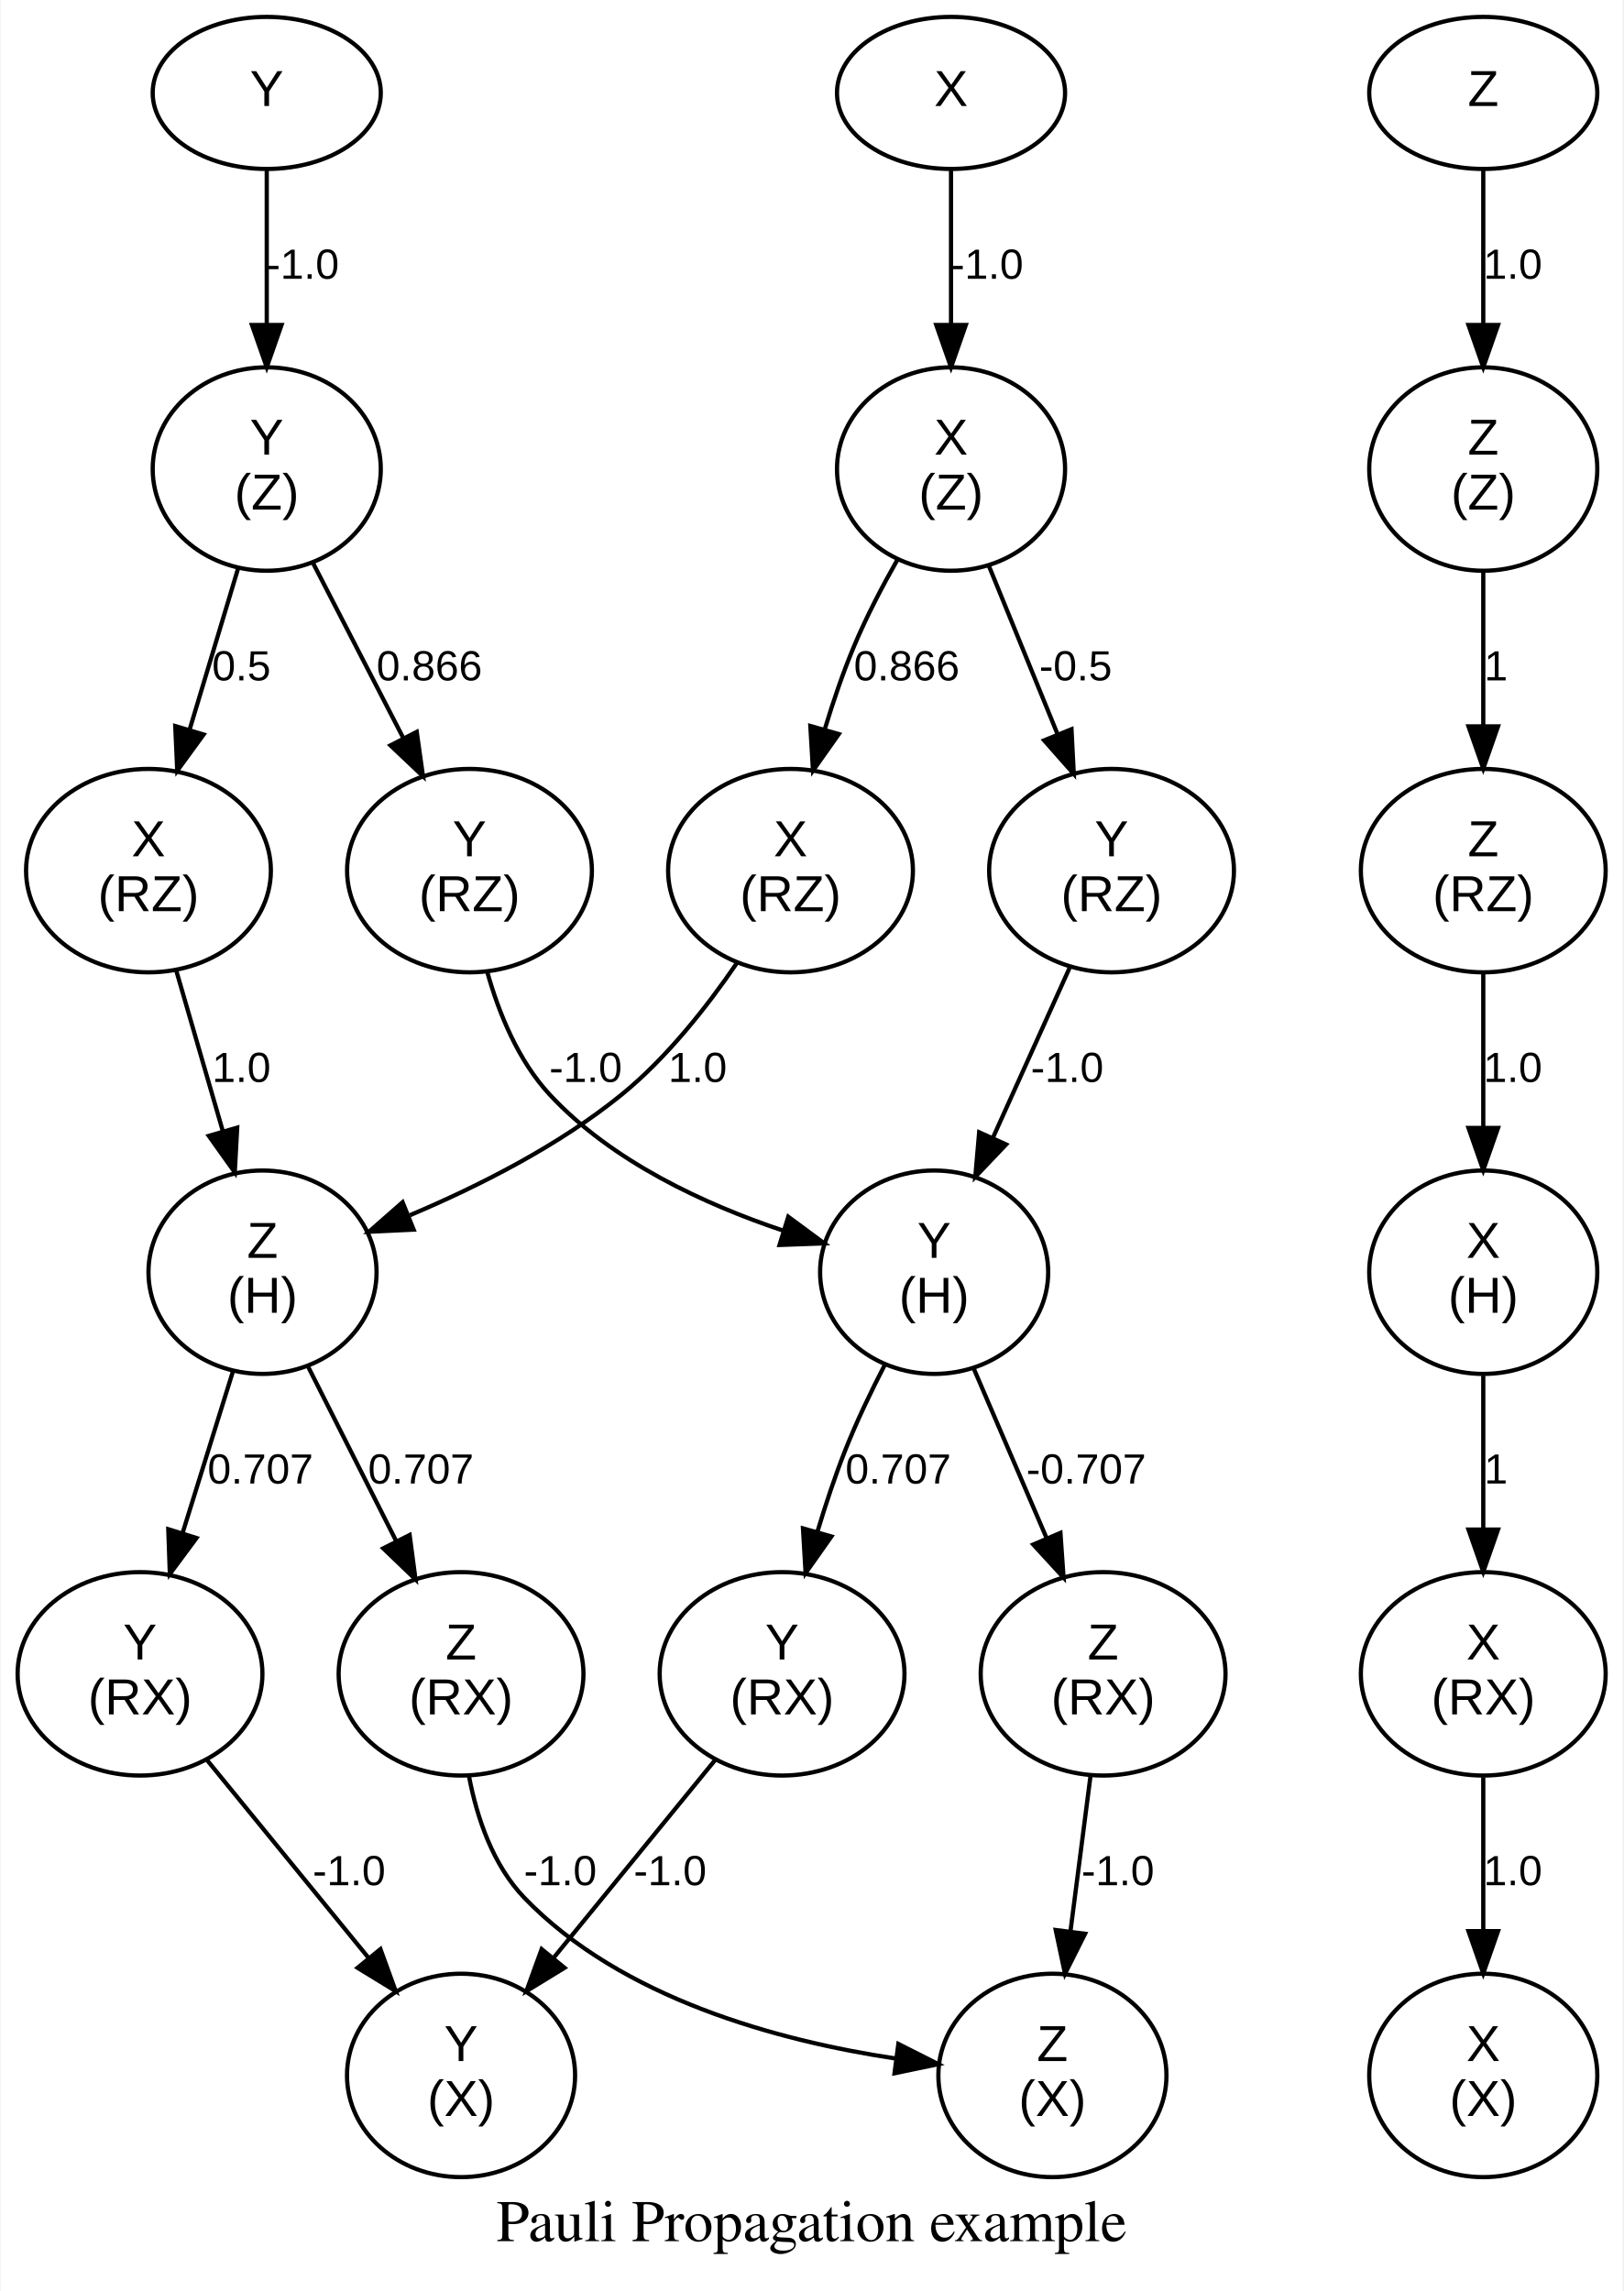
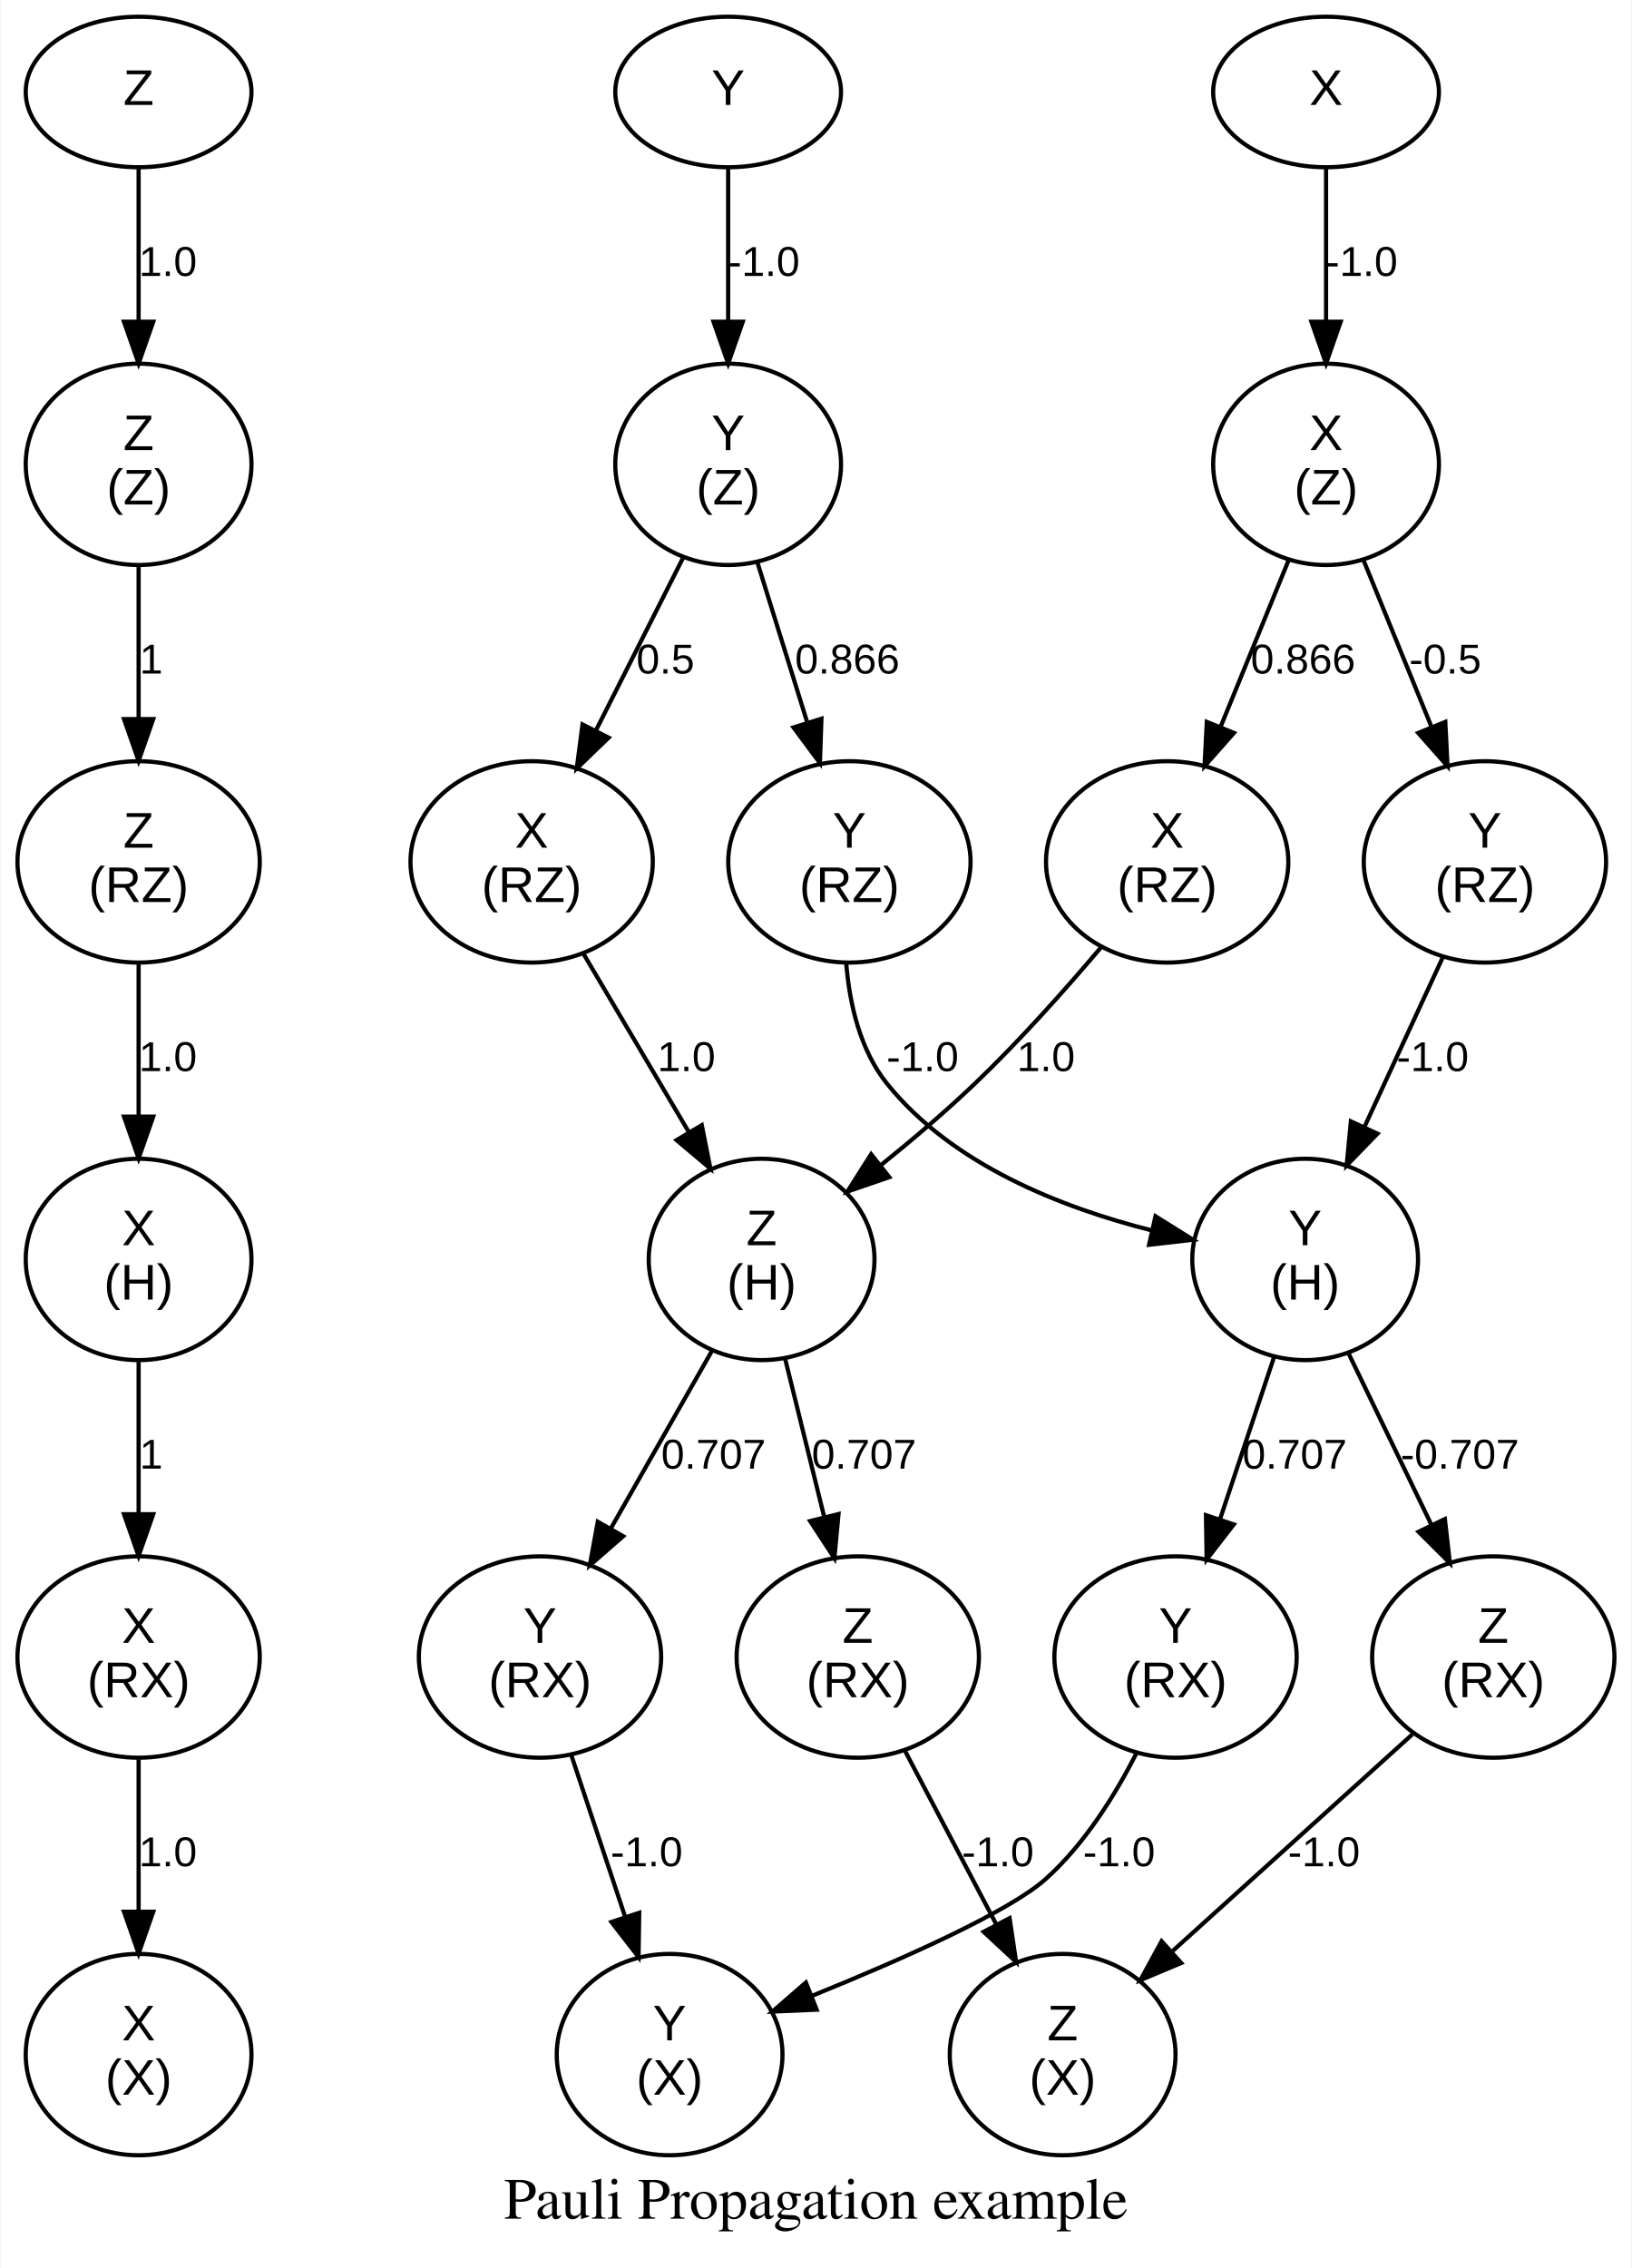
- <svg xmlns="http://www.w3.org/2000/svg" width="384pt" height="542pt" viewBox="0.00 0.00 383.98 542.42">
+ <svg xmlns="http://www.w3.org/2000/svg" width="390pt" height="542pt" viewBox="0.00 0.00 389.98 542.42">
  <g id="graph0" class="graph" transform="scale(1 1) rotate(0) translate(4 538.42)">
-     <polygon fill="white" stroke="transparent" points="-4,4 -4,-538.42 379.98,-538.42 379.98,4 -4,4" />
-     <text text-anchor="middle" x="187.99" y="-7.8" font-family="Times,serif" font-size="14.00">Pauli Propagation example</text>
+     <polygon fill="white" stroke="transparent" points="-4,4 -4,-538.42 385.98,-538.42 385.98,4 -4,4" />
+     <text text-anchor="middle" x="190.99" y="-7.8" font-family="Times,serif" font-size="14.00">Pauli Propagation example</text>
    <g id="node1" class="node">
-       <ellipse fill="none" stroke="black" cx="104.99" cy="-47.04" rx="27" ry="24.08" />
-       <text text-anchor="middle" x="104.99" y="-50.44" font-family="Arial" font-size="12.00">Y</text>
-       <text text-anchor="middle" x="104.99" y="-37.44" font-family="Arial" font-size="12.00">(X)</text>
+       <ellipse fill="none" stroke="black" cx="28.99" cy="-516.42" rx="27" ry="18" />
+       <text text-anchor="middle" x="28.99" y="-513.32" font-family="Arial" font-size="12.00">Z</text>
+     </g>
+     <g id="node5" class="node">
+       <ellipse fill="none" stroke="black" cx="28.99" cy="-427.37" rx="27" ry="24.08" />
+       <text text-anchor="middle" x="28.99" y="-430.77" font-family="Arial" font-size="12.00">Z</text>
+       <text text-anchor="middle" x="28.99" y="-417.77" font-family="Arial" font-size="12.00">(Z)</text>
+     </g>
+     <g id="edge4" class="edge">
+       <path fill="none" stroke="black" d="M28.99,-498.22C28.99,-487.77 28.99,-474.07 28.99,-461.58" />
+       <polygon fill="black" stroke="black" points="32.49,-461.47 28.99,-451.47 25.49,-461.47 32.49,-461.47" />
+       <text text-anchor="middle" x="35.99" y="-472.42" font-family="Arial" font-size="10.00">1.0</text>
    </g>
    <g id="node2" class="node">
-       <ellipse fill="none" stroke="black" cx="346.99" cy="-47.04" rx="27" ry="24.08" />
-       <text text-anchor="middle" x="346.99" y="-50.44" font-family="Arial" font-size="12.00">X</text>
-       <text text-anchor="middle" x="346.99" y="-37.44" font-family="Arial" font-size="12.00">(X)</text>
+       <ellipse fill="none" stroke="black" cx="28.99" cy="-332.29" rx="28.98" ry="24.08" />
+       <text text-anchor="middle" x="28.99" y="-335.69" font-family="Arial" font-size="12.00">Z</text>
+       <text text-anchor="middle" x="28.99" y="-322.69" font-family="Arial" font-size="12.00">(RZ)</text>
+     </g>
+     <g id="node9" class="node">
+       <ellipse fill="none" stroke="black" cx="28.99" cy="-237.21" rx="27" ry="24.08" />
+       <text text-anchor="middle" x="28.99" y="-240.61" font-family="Arial" font-size="12.00">X</text>
+       <text text-anchor="middle" x="28.99" y="-227.61" font-family="Arial" font-size="12.00">(H)</text>
+     </g>
+     <g id="edge14" class="edge">
+       <path fill="none" stroke="black" d="M28.99,-307.8C28.99,-296.81 28.99,-283.51 28.99,-271.5" />
+       <polygon fill="black" stroke="black" points="32.49,-271.37 28.99,-261.37 25.49,-271.37 32.49,-271.37" />
+       <text text-anchor="middle" x="35.99" y="-282.25" font-family="Arial" font-size="10.00">1.0</text>
    </g>
    <g id="node3" class="node">
-       <ellipse fill="none" stroke="black" cx="58.99" cy="-516.42" rx="27" ry="18" />
-       <text text-anchor="middle" x="58.99" y="-513.32" font-family="Arial" font-size="12.00">Y</text>
+       <ellipse fill="none" stroke="black" cx="28.99" cy="-142.12" rx="28.98" ry="24.08" />
+       <text text-anchor="middle" x="28.99" y="-145.52" font-family="Arial" font-size="12.00">X</text>
+       <text text-anchor="middle" x="28.99" y="-132.52" font-family="Arial" font-size="12.00">(RX)</text>
+     </g>
+     <g id="node14" class="node">
+       <ellipse fill="none" stroke="black" cx="28.99" cy="-47.04" rx="27" ry="24.08" />
+       <text text-anchor="middle" x="28.99" y="-50.44" font-family="Arial" font-size="12.00">X</text>
+       <text text-anchor="middle" x="28.99" y="-37.44" font-family="Arial" font-size="12.00">(X)</text>
+     </g>
+     <g id="edge13" class="edge">
+       <path fill="none" stroke="black" d="M28.99,-117.64C28.99,-106.64 28.99,-93.34 28.99,-81.33" />
+       <polygon fill="black" stroke="black" points="32.49,-81.2 28.99,-71.2 25.49,-81.2 32.49,-81.2" />
+       <text text-anchor="middle" x="35.99" y="-92.08" font-family="Arial" font-size="10.00">1.0</text>
+     </g>
+     <g id="node4" class="node">
+       <ellipse fill="none" stroke="black" cx="169.99" cy="-516.42" rx="27" ry="18" />
+       <text text-anchor="middle" x="169.99" y="-513.32" font-family="Arial" font-size="12.00">Y</text>
    </g>
    <g id="node18" class="node">
-       <ellipse fill="none" stroke="black" cx="58.99" cy="-427.37" rx="27" ry="24.08" />
-       <text text-anchor="middle" x="58.99" y="-430.77" font-family="Arial" font-size="12.00">Y</text>
-       <text text-anchor="middle" x="58.99" y="-417.77" font-family="Arial" font-size="12.00">(Z)</text>
+       <ellipse fill="none" stroke="black" cx="169.99" cy="-427.37" rx="27" ry="24.08" />
+       <text text-anchor="middle" x="169.99" y="-430.77" font-family="Arial" font-size="12.00">Y</text>
+       <text text-anchor="middle" x="169.99" y="-417.77" font-family="Arial" font-size="12.00">(Z)</text>
+     </g>
+     <g id="edge19" class="edge">
+       <path fill="none" stroke="black" d="M169.99,-498.22C169.99,-487.77 169.99,-474.07 169.99,-461.58" />
+       <polygon fill="black" stroke="black" points="173.49,-461.47 169.99,-451.47 166.49,-461.47 173.49,-461.47" />
+       <text text-anchor="middle" x="178.49" y="-472.42" font-family="Arial" font-size="10.00">-1.0</text>
+     </g>
+     <g id="edge7" class="edge">
+       <path fill="none" stroke="black" d="M28.99,-402.89C28.99,-391.89 28.99,-378.59 28.99,-366.58" />
+       <polygon fill="black" stroke="black" points="32.49,-366.45 28.99,-356.45 25.49,-366.45 32.49,-366.45" />
+       <text text-anchor="middle" x="31.99" y="-377.33" font-family="Arial" font-size="10.00">1</text>
+     </g>
+     <g id="node6" class="node">
+       <ellipse fill="none" stroke="black" cx="124.99" cy="-142.12" rx="28.98" ry="24.08" />
+       <text text-anchor="middle" x="124.99" y="-145.52" font-family="Arial" font-size="12.00">Y</text>
+       <text text-anchor="middle" x="124.99" y="-132.52" font-family="Arial" font-size="12.00">(RX)</text>
+     </g>
+     <g id="node22" class="node">
+       <ellipse fill="none" stroke="black" cx="155.99" cy="-47.04" rx="27" ry="24.08" />
+       <text text-anchor="middle" x="155.99" y="-50.44" font-family="Arial" font-size="12.00">Y</text>
+       <text text-anchor="middle" x="155.99" y="-37.44" font-family="Arial" font-size="12.00">(X)</text>
+     </g>
+     <g id="edge22" class="edge">
+       <path fill="none" stroke="black" d="M132.5,-118.59C136.34,-107.04 141.09,-92.78 145.31,-80.11" />
+       <polygon fill="black" stroke="black" points="148.72,-80.96 148.56,-70.37 142.08,-78.75 148.72,-80.96" />
+       <text text-anchor="middle" x="150.49" y="-92.08" font-family="Arial" font-size="10.00">-1.0</text>
+     </g>
+     <g id="node7" class="node">
+       <ellipse fill="none" stroke="black" cx="122.99" cy="-332.29" rx="28.98" ry="24.08" />
+       <text text-anchor="middle" x="122.99" y="-335.69" font-family="Arial" font-size="12.00">X</text>
+       <text text-anchor="middle" x="122.99" y="-322.69" font-family="Arial" font-size="12.00">(RZ)</text>
+     </g>
+     <g id="node15" class="node">
+       <ellipse fill="none" stroke="black" cx="177.99" cy="-237.21" rx="27" ry="24.08" />
+       <text text-anchor="middle" x="177.99" y="-240.61" font-family="Arial" font-size="12.00">Z</text>
+       <text text-anchor="middle" x="177.99" y="-227.61" font-family="Arial" font-size="12.00">(H)</text>
+     </g>
+     <g id="edge1" class="edge">
+       <path fill="none" stroke="black" d="M135.47,-310.17C142.91,-297.59 152.46,-281.42 160.62,-267.61" />
+       <polygon fill="black" stroke="black" points="163.68,-269.32 165.75,-258.93 157.65,-265.75 163.68,-269.32" />
+       <text text-anchor="middle" x="159.99" y="-282.25" font-family="Arial" font-size="10.00">1.0</text>
+     </g>
+     <g id="node8" class="node">
+       <ellipse fill="none" stroke="black" cx="307.99" cy="-237.21" rx="27" ry="24.08" />
+       <text text-anchor="middle" x="307.99" y="-240.61" font-family="Arial" font-size="12.00">Y</text>
+       <text text-anchor="middle" x="307.99" y="-227.61" font-family="Arial" font-size="12.00">(H)</text>
+     </g>
+     <g id="node11" class="node">
+       <ellipse fill="none" stroke="black" cx="352.99" cy="-142.12" rx="28.98" ry="24.08" />
+       <text text-anchor="middle" x="352.99" y="-145.52" font-family="Arial" font-size="12.00">Z</text>
+       <text text-anchor="middle" x="352.99" y="-132.52" font-family="Arial" font-size="12.00">(RX)</text>
+     </g>
+     <g id="edge6" class="edge">
+       <path fill="none" stroke="black" d="M318.43,-214.62C324.28,-202.52 331.67,-187.22 338.12,-173.89" />
+       <polygon fill="black" stroke="black" points="341.41,-175.12 342.61,-164.6 335.11,-172.08 341.41,-175.12" />
+       <text text-anchor="middle" x="344.99" y="-187.17" font-family="Arial" font-size="10.00">-0.707</text>
+     </g>
+     <g id="node16" class="node">
+       <ellipse fill="none" stroke="black" cx="276.99" cy="-142.12" rx="28.98" ry="24.08" />
+       <text text-anchor="middle" x="276.99" y="-145.52" font-family="Arial" font-size="12.00">Y</text>
+       <text text-anchor="middle" x="276.99" y="-132.52" font-family="Arial" font-size="12.00">(RX)</text>
+     </g>
+     <g id="edge12" class="edge">
+       <path fill="none" stroke="black" d="M300.49,-213.68C296.64,-202.13 291.89,-187.86 287.67,-175.19" />
+       <polygon fill="black" stroke="black" points="290.91,-173.83 284.43,-165.45 284.27,-176.04 290.91,-173.83" />
+       <text text-anchor="middle" x="305.49" y="-187.17" font-family="Arial" font-size="10.00">0.707</text>
+     </g>
+     <g id="edge20" class="edge">
+       <path fill="none" stroke="black" d="M28.99,-212.72C28.99,-201.72 28.99,-188.43 28.99,-176.42" />
+       <polygon fill="black" stroke="black" points="32.49,-176.28 28.99,-166.28 25.49,-176.28 32.49,-176.28" />
+       <text text-anchor="middle" x="31.99" y="-187.17" font-family="Arial" font-size="10.00">1</text>
+     </g>
+     <g id="node10" class="node">
+       <ellipse fill="none" stroke="black" cx="274.99" cy="-332.29" rx="28.98" ry="24.08" />
+       <text text-anchor="middle" x="274.99" y="-335.69" font-family="Arial" font-size="12.00">X</text>
+       <text text-anchor="middle" x="274.99" y="-322.69" font-family="Arial" font-size="12.00">(RZ)</text>
+     </g>
+     <g id="edge15" class="edge">
+       <path fill="none" stroke="black" d="M259.12,-311.79C250.58,-301.7 239.63,-289.41 228.99,-279.25 221.99,-272.56 214,-265.78 206.46,-259.71" />
+       <polygon fill="black" stroke="black" points="208.53,-256.89 198.51,-253.44 204.19,-262.38 208.53,-256.89" />
+       <text text-anchor="middle" x="245.99" y="-282.25" font-family="Arial" font-size="10.00">1.0</text>
+     </g>
+     <g id="node20" class="node">
+       <ellipse fill="none" stroke="black" cx="249.99" cy="-47.04" rx="27" ry="24.08" />
+       <text text-anchor="middle" x="249.99" y="-50.44" font-family="Arial" font-size="12.00">Z</text>
+       <text text-anchor="middle" x="249.99" y="-37.44" font-family="Arial" font-size="12.00">(X)</text>
+     </g>
+     <g id="edge23" class="edge">
+       <path fill="none" stroke="black" d="M333.62,-123.62C317.45,-109 294.24,-88.03 276.37,-71.88" />
+       <polygon fill="black" stroke="black" points="278.35,-68.95 268.58,-64.84 273.66,-74.15 278.35,-68.95" />
+       <text text-anchor="middle" x="312.49" y="-92.08" font-family="Arial" font-size="10.00">-1.0</text>
+     </g>
+     <g id="node12" class="node">
+       <ellipse fill="none" stroke="black" cx="312.99" cy="-516.42" rx="27" ry="18" />
+       <text text-anchor="middle" x="312.99" y="-513.32" font-family="Arial" font-size="12.00">X</text>
+     </g>
+     <g id="node19" class="node">
+       <ellipse fill="none" stroke="black" cx="312.99" cy="-427.37" rx="27" ry="24.08" />
+       <text text-anchor="middle" x="312.99" y="-430.77" font-family="Arial" font-size="12.00">X</text>
+       <text text-anchor="middle" x="312.99" y="-417.77" font-family="Arial" font-size="12.00">(Z)</text>
+     </g>
+     <g id="edge3" class="edge">
+       <path fill="none" stroke="black" d="M312.99,-498.22C312.99,-487.77 312.99,-474.07 312.99,-461.58" />
+       <polygon fill="black" stroke="black" points="316.49,-461.47 312.99,-451.47 309.49,-461.47 316.49,-461.47" />
+       <text text-anchor="middle" x="321.49" y="-472.42" font-family="Arial" font-size="10.00">-1.0</text>
+     </g>
+     <g id="node13" class="node">
+       <ellipse fill="none" stroke="black" cx="350.99" cy="-332.29" rx="28.98" ry="24.08" />
+       <text text-anchor="middle" x="350.99" y="-335.69" font-family="Arial" font-size="12.00">Y</text>
+       <text text-anchor="middle" x="350.99" y="-322.69" font-family="Arial" font-size="12.00">(RZ)</text>
+     </g>
+     <g id="edge17" class="edge">
+       <path fill="none" stroke="black" d="M341.02,-309.7C335.43,-297.6 328.36,-282.31 322.2,-268.97" />
+       <polygon fill="black" stroke="black" points="325.28,-267.29 317.91,-259.68 318.93,-270.23 325.28,-267.29" />
+       <text text-anchor="middle" x="338.49" y="-282.25" font-family="Arial" font-size="10.00">-1.0</text>
+     </g>
+     <g id="edge8" class="edge">
+       <path fill="none" stroke="black" d="M166.23,-215.55C159.07,-202.98 149.82,-186.73 141.89,-172.8" />
+       <polygon fill="black" stroke="black" points="144.89,-171.01 136.9,-164.05 138.81,-174.47 144.89,-171.01" />
+       <text text-anchor="middle" x="166.49" y="-187.17" font-family="Arial" font-size="10.00">0.707</text>
+     </g>
+     <g id="node17" class="node">
+       <ellipse fill="none" stroke="black" cx="200.99" cy="-142.12" rx="28.98" ry="24.08" />
+       <text text-anchor="middle" x="200.99" y="-145.52" font-family="Arial" font-size="12.00">Z</text>
+       <text text-anchor="middle" x="200.99" y="-132.52" font-family="Arial" font-size="12.00">(RX)</text>
+     </g>
+     <g id="edge21" class="edge">
+       <path fill="none" stroke="black" d="M183.56,-213.68C186.36,-202.33 189.82,-188.35 192.91,-175.85" />
+       <polygon fill="black" stroke="black" points="196.39,-176.32 195.4,-165.77 189.6,-174.64 196.39,-176.32" />
+       <text text-anchor="middle" x="202.49" y="-187.17" font-family="Arial" font-size="10.00">0.707</text>
+     </g>
+     <g id="edge16" class="edge">
+       <path fill="none" stroke="black" d="M267.73,-119.28C262.54,-109.07 255.23,-97.37 245.99,-89.08 237.17,-81.18 211.75,-69.89 190.16,-61.14" />
+       <polygon fill="black" stroke="black" points="191.17,-57.78 180.58,-57.33 188.58,-64.28 191.17,-57.78" />
+       <text text-anchor="middle" x="263.49" y="-92.08" font-family="Arial" font-size="10.00">-1.0</text>
    </g>
    <g id="edge9" class="edge">
-       <path fill="none" stroke="black" d="M58.99,-498.22C58.99,-487.77 58.99,-474.07 58.99,-461.58" />
-       <polygon fill="black" stroke="black" points="62.49,-461.47 58.99,-451.47 55.49,-461.47 62.49,-461.47" />
-       <text text-anchor="middle" x="67.49" y="-472.42" font-family="Arial" font-size="10.00">-1.0</text>
-     </g>
-     <g id="node4" class="node">
-       <ellipse fill="none" stroke="black" cx="104.99" cy="-142.12" rx="28.98" ry="24.08" />
-       <text text-anchor="middle" x="104.99" y="-145.52" font-family="Arial" font-size="12.00">Z</text>
-       <text text-anchor="middle" x="104.99" y="-132.52" font-family="Arial" font-size="12.00">(RX)</text>
-     </g>
-     <g id="node12" class="node">
-       <ellipse fill="none" stroke="black" cx="244.99" cy="-47.04" rx="27" ry="24.08" />
-       <text text-anchor="middle" x="244.99" y="-50.44" font-family="Arial" font-size="12.00">Z</text>
-       <text text-anchor="middle" x="244.99" y="-37.44" font-family="Arial" font-size="12.00">(X)</text>
+       <path fill="none" stroke="black" d="M212.36,-119.54C218.83,-107.23 227.05,-91.62 234.15,-78.13" />
+       <polygon fill="black" stroke="black" points="237.3,-79.67 238.86,-69.19 231.1,-76.41 237.3,-79.67" />
+       <text text-anchor="middle" x="234.49" y="-92.08" font-family="Arial" font-size="10.00">-1.0</text>
+     </g>
+     <g id="edge10" class="edge">
+       <path fill="none" stroke="black" d="M159.33,-405.25C153.12,-392.96 145.19,-377.26 138.33,-363.66" />
+       <polygon fill="black" stroke="black" points="141.41,-362 133.78,-354.65 135.16,-365.16 141.41,-362" />
+       <text text-anchor="middle" x="154.99" y="-377.33" font-family="Arial" font-size="10.00">0.5</text>
+     </g>
+     <g id="node21" class="node">
+       <ellipse fill="none" stroke="black" cx="198.99" cy="-332.29" rx="28.98" ry="24.08" />
+       <text text-anchor="middle" x="198.99" y="-335.69" font-family="Arial" font-size="12.00">Y</text>
+       <text text-anchor="middle" x="198.99" y="-322.69" font-family="Arial" font-size="12.00">(RZ)</text>
    </g>
    <g id="edge18" class="edge">
-       <path fill="none" stroke="black" d="M106.85,-117.98C108.76,-107.96 112.55,-96.8 119.99,-89.08 142.97,-65.24 180.02,-55.24 207.82,-51.05" />
-       <polygon fill="black" stroke="black" points="208.52,-54.49 217.98,-49.71 207.61,-47.55 208.52,-54.49" />
-       <text text-anchor="middle" x="128.49" y="-92.08" font-family="Arial" font-size="10.00">-1.0</text>
-     </g>
-     <g id="node5" class="node">
-       <ellipse fill="none" stroke="black" cx="256.99" cy="-142.12" rx="28.98" ry="24.08" />
-       <text text-anchor="middle" x="256.99" y="-145.52" font-family="Arial" font-size="12.00">Z</text>
-       <text text-anchor="middle" x="256.99" y="-132.52" font-family="Arial" font-size="12.00">(RX)</text>
-     </g>
-     <g id="edge13" class="edge">
-       <path fill="none" stroke="black" d="M254.03,-118.12C252.6,-107.04 250.86,-93.55 249.29,-81.38" />
-       <polygon fill="black" stroke="black" points="252.72,-80.58 247.97,-71.11 245.77,-81.47 252.72,-80.58" />
-       <text text-anchor="middle" x="260.49" y="-92.08" font-family="Arial" font-size="10.00">-1.0</text>
-     </g>
-     <g id="node6" class="node">
-       <ellipse fill="none" stroke="black" cx="346.99" cy="-142.12" rx="28.98" ry="24.08" />
-       <text text-anchor="middle" x="346.99" y="-145.52" font-family="Arial" font-size="12.00">X</text>
-       <text text-anchor="middle" x="346.99" y="-132.52" font-family="Arial" font-size="12.00">(RX)</text>
-     </g>
-     <g id="edge7" class="edge">
-       <path fill="none" stroke="black" d="M346.99,-117.64C346.99,-106.64 346.99,-93.34 346.99,-81.33" />
-       <polygon fill="black" stroke="black" points="350.49,-81.2 346.99,-71.2 343.49,-81.2 350.49,-81.2" />
-       <text text-anchor="middle" x="353.99" y="-92.08" font-family="Arial" font-size="10.00">1.0</text>
-     </g>
-     <g id="node7" class="node">
-       <ellipse fill="none" stroke="black" cx="346.99" cy="-516.42" rx="27" ry="18" />
-       <text text-anchor="middle" x="346.99" y="-513.32" font-family="Arial" font-size="12.00">Z</text>
-     </g>
-     <g id="node19" class="node">
-       <ellipse fill="none" stroke="black" cx="346.99" cy="-427.37" rx="27" ry="24.08" />
-       <text text-anchor="middle" x="346.99" y="-430.77" font-family="Arial" font-size="12.00">Z</text>
-       <text text-anchor="middle" x="346.99" y="-417.77" font-family="Arial" font-size="12.00">(Z)</text>
-     </g>
-     <g id="edge6" class="edge">
-       <path fill="none" stroke="black" d="M346.99,-498.22C346.99,-487.77 346.99,-474.07 346.99,-461.58" />
-       <polygon fill="black" stroke="black" points="350.49,-461.47 346.99,-451.47 343.49,-461.47 350.49,-461.47" />
-       <text text-anchor="middle" x="353.99" y="-472.42" font-family="Arial" font-size="10.00">1.0</text>
-     </g>
-     <g id="node8" class="node">
-       <ellipse fill="none" stroke="black" cx="346.99" cy="-237.21" rx="27" ry="24.08" />
-       <text text-anchor="middle" x="346.99" y="-240.61" font-family="Arial" font-size="12.00">X</text>
-       <text text-anchor="middle" x="346.99" y="-227.61" font-family="Arial" font-size="12.00">(H)</text>
-     </g>
-     <g id="edge10" class="edge">
-       <path fill="none" stroke="black" d="M346.99,-212.72C346.99,-201.72 346.99,-188.43 346.99,-176.42" />
-       <polygon fill="black" stroke="black" points="350.49,-176.28 346.99,-166.28 343.49,-176.28 350.49,-176.28" />
-       <text text-anchor="middle" x="349.99" y="-187.17" font-family="Arial" font-size="10.00">1</text>
-     </g>
-     <g id="node9" class="node">
-       <ellipse fill="none" stroke="black" cx="220.99" cy="-516.42" rx="27" ry="18" />
-       <text text-anchor="middle" x="220.99" y="-513.32" font-family="Arial" font-size="12.00">X</text>
-     </g>
-     <g id="node13" class="node">
-       <ellipse fill="none" stroke="black" cx="220.99" cy="-427.37" rx="27" ry="24.08" />
-       <text text-anchor="middle" x="220.99" y="-430.77" font-family="Arial" font-size="12.00">X</text>
-       <text text-anchor="middle" x="220.99" y="-417.77" font-family="Arial" font-size="12.00">(Z)</text>
-     </g>
-     <g id="edge1" class="edge">
-       <path fill="none" stroke="black" d="M220.99,-498.22C220.99,-487.77 220.99,-474.07 220.99,-461.58" />
-       <polygon fill="black" stroke="black" points="224.49,-461.47 220.99,-451.47 217.49,-461.47 224.49,-461.47" />
-       <text text-anchor="middle" x="229.49" y="-472.42" font-family="Arial" font-size="10.00">-1.0</text>
-     </g>
-     <g id="node10" class="node">
-       <ellipse fill="none" stroke="black" cx="28.99" cy="-142.12" rx="28.98" ry="24.08" />
-       <text text-anchor="middle" x="28.99" y="-145.52" font-family="Arial" font-size="12.00">Y</text>
-       <text text-anchor="middle" x="28.99" y="-132.52" font-family="Arial" font-size="12.00">(RX)</text>
-     </g>
-     <g id="edge20" class="edge">
-       <path fill="none" stroke="black" d="M44.74,-121.84C55.82,-108.27 70.79,-89.93 83.04,-74.93" />
-       <polygon fill="black" stroke="black" points="85.91,-76.94 89.52,-66.99 80.49,-72.52 85.91,-76.94" />
-       <text text-anchor="middle" x="78.49" y="-92.08" font-family="Arial" font-size="10.00">-1.0</text>
-     </g>
-     <g id="node11" class="node">
-       <ellipse fill="none" stroke="black" cx="30.99" cy="-332.29" rx="28.98" ry="24.08" />
-       <text text-anchor="middle" x="30.99" y="-335.69" font-family="Arial" font-size="12.00">X</text>
-       <text text-anchor="middle" x="30.99" y="-322.69" font-family="Arial" font-size="12.00">(RZ)</text>
-     </g>
-     <g id="node20" class="node">
-       <ellipse fill="none" stroke="black" cx="57.99" cy="-237.21" rx="27" ry="24.08" />
-       <text text-anchor="middle" x="57.99" y="-240.61" font-family="Arial" font-size="12.00">Z</text>
-       <text text-anchor="middle" x="57.99" y="-227.61" font-family="Arial" font-size="12.00">(H)</text>
-     </g>
-     <g id="edge3" class="edge">
-       <path fill="none" stroke="black" d="M37.53,-308.76C40.85,-297.3 44.95,-283.16 48.61,-270.55" />
-       <polygon fill="black" stroke="black" points="52,-271.44 51.42,-260.86 45.27,-269.49 52,-271.44" />
-       <text text-anchor="middle" x="52.99" y="-282.25" font-family="Arial" font-size="10.00">1.0</text>
-     </g>
-     <g id="node16" class="node">
-       <ellipse fill="none" stroke="black" cx="182.99" cy="-332.29" rx="28.98" ry="24.08" />
-       <text text-anchor="middle" x="182.99" y="-335.69" font-family="Arial" font-size="12.00">X</text>
-       <text text-anchor="middle" x="182.99" y="-322.69" font-family="Arial" font-size="12.00">(RZ)</text>
-     </g>
-     <g id="edge14" class="edge">
-       <path fill="none" stroke="black" d="M208.33,-405.96C204.67,-399.52 200.89,-392.27 197.99,-385.33 195.42,-379.18 193.13,-372.45 191.15,-365.93" />
-       <polygon fill="black" stroke="black" points="194.42,-364.62 188.31,-355.97 187.68,-366.54 194.42,-364.62" />
-       <text text-anchor="middle" x="210.49" y="-377.33" font-family="Arial" font-size="10.00">0.866</text>
-     </g>
-     <g id="node17" class="node">
-       <ellipse fill="none" stroke="black" cx="258.99" cy="-332.29" rx="28.98" ry="24.08" />
-       <text text-anchor="middle" x="258.99" y="-335.69" font-family="Arial" font-size="12.00">Y</text>
-       <text text-anchor="middle" x="258.99" y="-322.69" font-family="Arial" font-size="12.00">(RZ)</text>
-     </g>
-     <g id="edge23" class="edge">
-       <path fill="none" stroke="black" d="M230,-404.32C234.82,-392.49 240.85,-377.72 246.16,-364.71" />
-       <polygon fill="black" stroke="black" points="249.51,-365.77 250.05,-355.19 243.03,-363.13 249.51,-365.77" />
-       <text text-anchor="middle" x="250.49" y="-377.33" font-family="Arial" font-size="10.00">-0.5</text>
-     </g>
-     <g id="node14" class="node">
-       <ellipse fill="none" stroke="black" cx="216.99" cy="-237.21" rx="27" ry="24.08" />
-       <text text-anchor="middle" x="216.99" y="-240.61" font-family="Arial" font-size="12.00">Y</text>
-       <text text-anchor="middle" x="216.99" y="-227.61" font-family="Arial" font-size="12.00">(H)</text>
+       <path fill="none" stroke="black" d="M177.01,-403.84C180.58,-392.38 184.99,-378.24 188.91,-365.64" />
+       <polygon fill="black" stroke="black" points="192.3,-366.53 191.94,-355.94 185.62,-364.45 192.3,-366.53" />
+       <text text-anchor="middle" x="198.49" y="-377.33" font-family="Arial" font-size="10.00">0.866</text>
+     </g>
+     <g id="edge5" class="edge">
+       <path fill="none" stroke="black" d="M303.99,-404.32C299.16,-392.49 293.13,-377.72 287.82,-364.71" />
+       <polygon fill="black" stroke="black" points="290.95,-363.13 283.93,-355.19 284.47,-365.77 290.95,-363.13" />
+       <text text-anchor="middle" x="307.49" y="-377.33" font-family="Arial" font-size="10.00">0.866</text>
    </g>
    <g id="edge11" class="edge">
-       <path fill="none" stroke="black" d="M226.27,-214.62C231.43,-202.6 237.95,-187.44 243.65,-174.17" />
-       <polygon fill="black" stroke="black" points="246.89,-175.49 247.63,-164.92 240.46,-172.73 246.89,-175.49" />
-       <text text-anchor="middle" x="252.99" y="-187.17" font-family="Arial" font-size="10.00">-0.707</text>
-     </g>
-     <g id="node15" class="node">
-       <ellipse fill="none" stroke="black" cx="180.99" cy="-142.12" rx="28.98" ry="24.08" />
-       <text text-anchor="middle" x="180.99" y="-145.52" font-family="Arial" font-size="12.00">Y</text>
-       <text text-anchor="middle" x="180.99" y="-132.52" font-family="Arial" font-size="12.00">(RX)</text>
-     </g>
-     <g id="edge5" class="edge">
-       <path fill="none" stroke="black" d="M205.3,-215.27C202.02,-208.93 198.64,-201.86 195.99,-195.17 193.56,-189.03 191.34,-182.34 189.39,-175.87" />
-       <polygon fill="black" stroke="black" points="192.67,-174.64 186.56,-165.98 185.94,-176.56 192.67,-174.64" />
-       <text text-anchor="middle" x="208.49" y="-187.17" font-family="Arial" font-size="10.00">0.707</text>
-     </g>
-     <g id="edge19" class="edge">
-       <path fill="none" stroke="black" d="M165.24,-121.84C154.17,-108.27 139.19,-89.93 126.94,-74.93" />
-       <polygon fill="black" stroke="black" points="129.49,-72.52 120.46,-66.99 124.07,-76.94 129.49,-72.52" />
-       <text text-anchor="middle" x="154.49" y="-92.08" font-family="Arial" font-size="10.00">-1.0</text>
-     </g>
-     <g id="edge17" class="edge">
-       <path fill="none" stroke="black" d="M170.28,-310.4C163.21,-300.05 153.69,-287.95 142.99,-279.25 128.14,-267.18 109.16,-257.58 92.9,-250.71" />
-       <polygon fill="black" stroke="black" points="93.77,-247.29 83.19,-246.79 91.15,-253.78 93.77,-247.29" />
-       <text text-anchor="middle" x="160.99" y="-282.25" font-family="Arial" font-size="10.00">1.0</text>
-     </g>
-     <g id="edge4" class="edge">
-       <path fill="none" stroke="black" d="M249.04,-309.23C243.61,-297.21 236.81,-282.13 230.87,-268.97" />
-       <polygon fill="black" stroke="black" points="234.03,-267.46 226.73,-259.79 227.65,-270.34 234.03,-267.46" />
-       <text text-anchor="middle" x="248.49" y="-282.25" font-family="Arial" font-size="10.00">-1.0</text>
-     </g>
-     <g id="edge22" class="edge">
-       <path fill="none" stroke="black" d="M52.21,-403.84C48.77,-392.38 44.51,-378.24 40.72,-365.64" />
-       <polygon fill="black" stroke="black" points="44.04,-364.51 37.8,-355.94 37.33,-366.52 44.04,-364.51" />
-       <text text-anchor="middle" x="52.99" y="-377.33" font-family="Arial" font-size="10.00">0.5</text>
-     </g>
-     <g id="node22" class="node">
-       <ellipse fill="none" stroke="black" cx="106.99" cy="-332.29" rx="28.98" ry="24.08" />
-       <text text-anchor="middle" x="106.99" y="-335.69" font-family="Arial" font-size="12.00">Y</text>
-       <text text-anchor="middle" x="106.99" y="-322.69" font-family="Arial" font-size="12.00">(RZ)</text>
-     </g>
-     <g id="edge15" class="edge">
-       <path fill="none" stroke="black" d="M69.88,-405.25C76.22,-392.96 84.32,-377.26 91.33,-363.66" />
-       <polygon fill="black" stroke="black" points="94.5,-365.14 95.98,-354.65 88.28,-361.94 94.5,-365.14" />
-       <text text-anchor="middle" x="97.49" y="-377.33" font-family="Arial" font-size="10.00">0.866</text>
-     </g>
-     <g id="node21" class="node">
-       <ellipse fill="none" stroke="black" cx="346.99" cy="-332.29" rx="28.98" ry="24.08" />
-       <text text-anchor="middle" x="346.99" y="-335.69" font-family="Arial" font-size="12.00">Z</text>
-       <text text-anchor="middle" x="346.99" y="-322.69" font-family="Arial" font-size="12.00">(RZ)</text>
+       <path fill="none" stroke="black" d="M322,-404.32C326.82,-392.49 332.85,-377.72 338.16,-364.71" />
+       <polygon fill="black" stroke="black" points="341.51,-365.77 342.05,-355.19 335.03,-363.13 341.51,-365.77" />
+       <text text-anchor="middle" x="341.49" y="-377.33" font-family="Arial" font-size="10.00">-0.5</text>
    </g>
    <g id="edge2" class="edge">
-       <path fill="none" stroke="black" d="M346.99,-402.89C346.99,-391.89 346.99,-378.59 346.99,-366.58" />
-       <polygon fill="black" stroke="black" points="350.49,-366.45 346.99,-356.45 343.49,-366.45 350.49,-366.45" />
-       <text text-anchor="middle" x="349.99" y="-377.33" font-family="Arial" font-size="10.00">1</text>
-     </g>
-     <g id="edge8" class="edge">
-       <path fill="none" stroke="black" d="M68.66,-215.09C74.86,-202.8 82.79,-187.09 89.66,-173.5" />
-       <polygon fill="black" stroke="black" points="92.82,-174.99 94.21,-164.49 86.57,-171.83 92.82,-174.99" />
-       <text text-anchor="middle" x="95.49" y="-187.17" font-family="Arial" font-size="10.00">0.707</text>
-     </g>
-     <g id="edge12" class="edge">
-       <path fill="none" stroke="black" d="M50.97,-213.68C47.4,-202.21 43,-188.07 39.07,-175.47" />
-       <polygon fill="black" stroke="black" points="42.36,-174.28 36.05,-165.77 35.68,-176.36 42.36,-174.28" />
-       <text text-anchor="middle" x="57.49" y="-187.17" font-family="Arial" font-size="10.00">0.707</text>
-     </g>
-     <g id="edge16" class="edge">
-       <path fill="none" stroke="black" d="M346.99,-307.8C346.99,-296.81 346.99,-283.51 346.99,-271.5" />
-       <polygon fill="black" stroke="black" points="350.49,-271.37 346.99,-261.37 343.49,-271.37 350.49,-271.37" />
-       <text text-anchor="middle" x="353.99" y="-282.25" font-family="Arial" font-size="10.00">1.0</text>
-     </g>
-     <g id="edge21" class="edge">
-       <path fill="none" stroke="black" d="M111.16,-308.43C113.94,-298.48 118.53,-287.28 125.99,-279.25 140.69,-263.43 162.64,-253.28 181.3,-247.04" />
-       <polygon fill="black" stroke="black" points="182.46,-250.34 190.98,-244.04 180.39,-243.66 182.46,-250.34" />
-       <text text-anchor="middle" x="134.49" y="-282.25" font-family="Arial" font-size="10.00">-1.0</text>
+       <path fill="none" stroke="black" d="M198.23,-308.02C199.04,-298.22 201.56,-287.26 207.99,-279.25 223.51,-259.92 249.63,-249.61 271.29,-244.16" />
+       <polygon fill="black" stroke="black" points="272.2,-247.54 281.18,-241.92 270.66,-240.71 272.2,-247.54" />
+       <text text-anchor="middle" x="216.49" y="-282.25" font-family="Arial" font-size="10.00">-1.0</text>
    </g>
  </g>
</svg>
